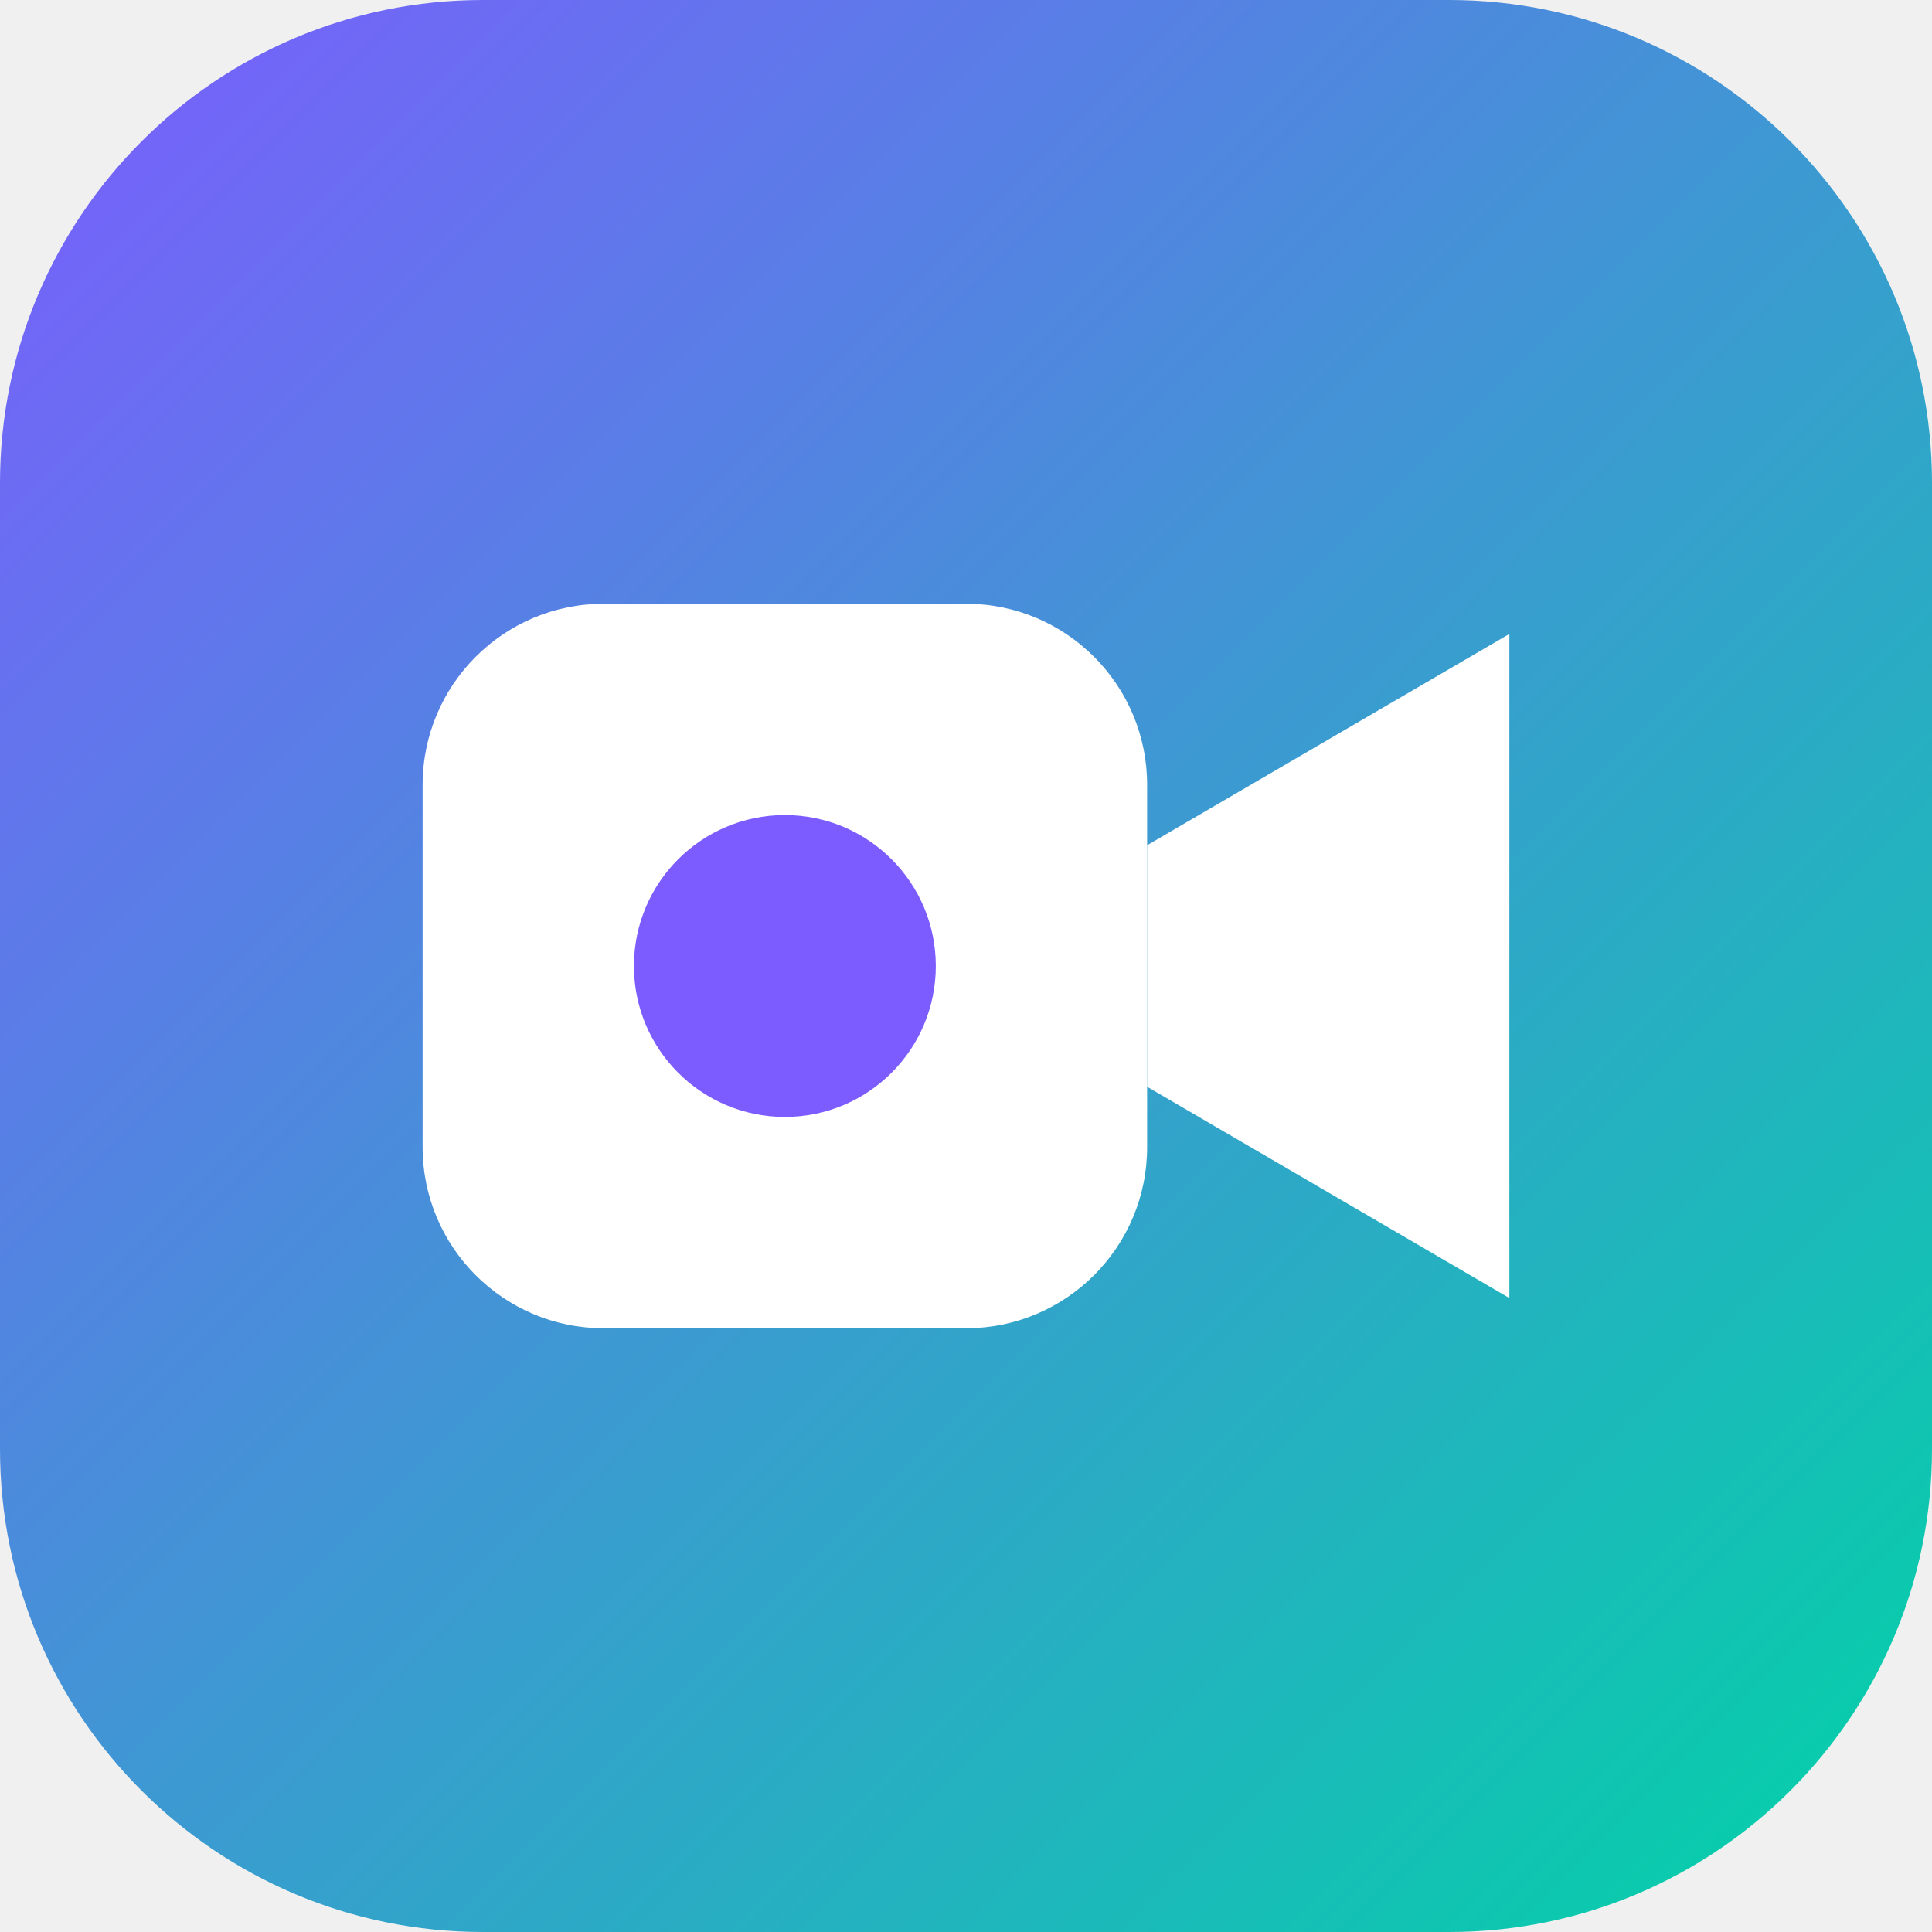
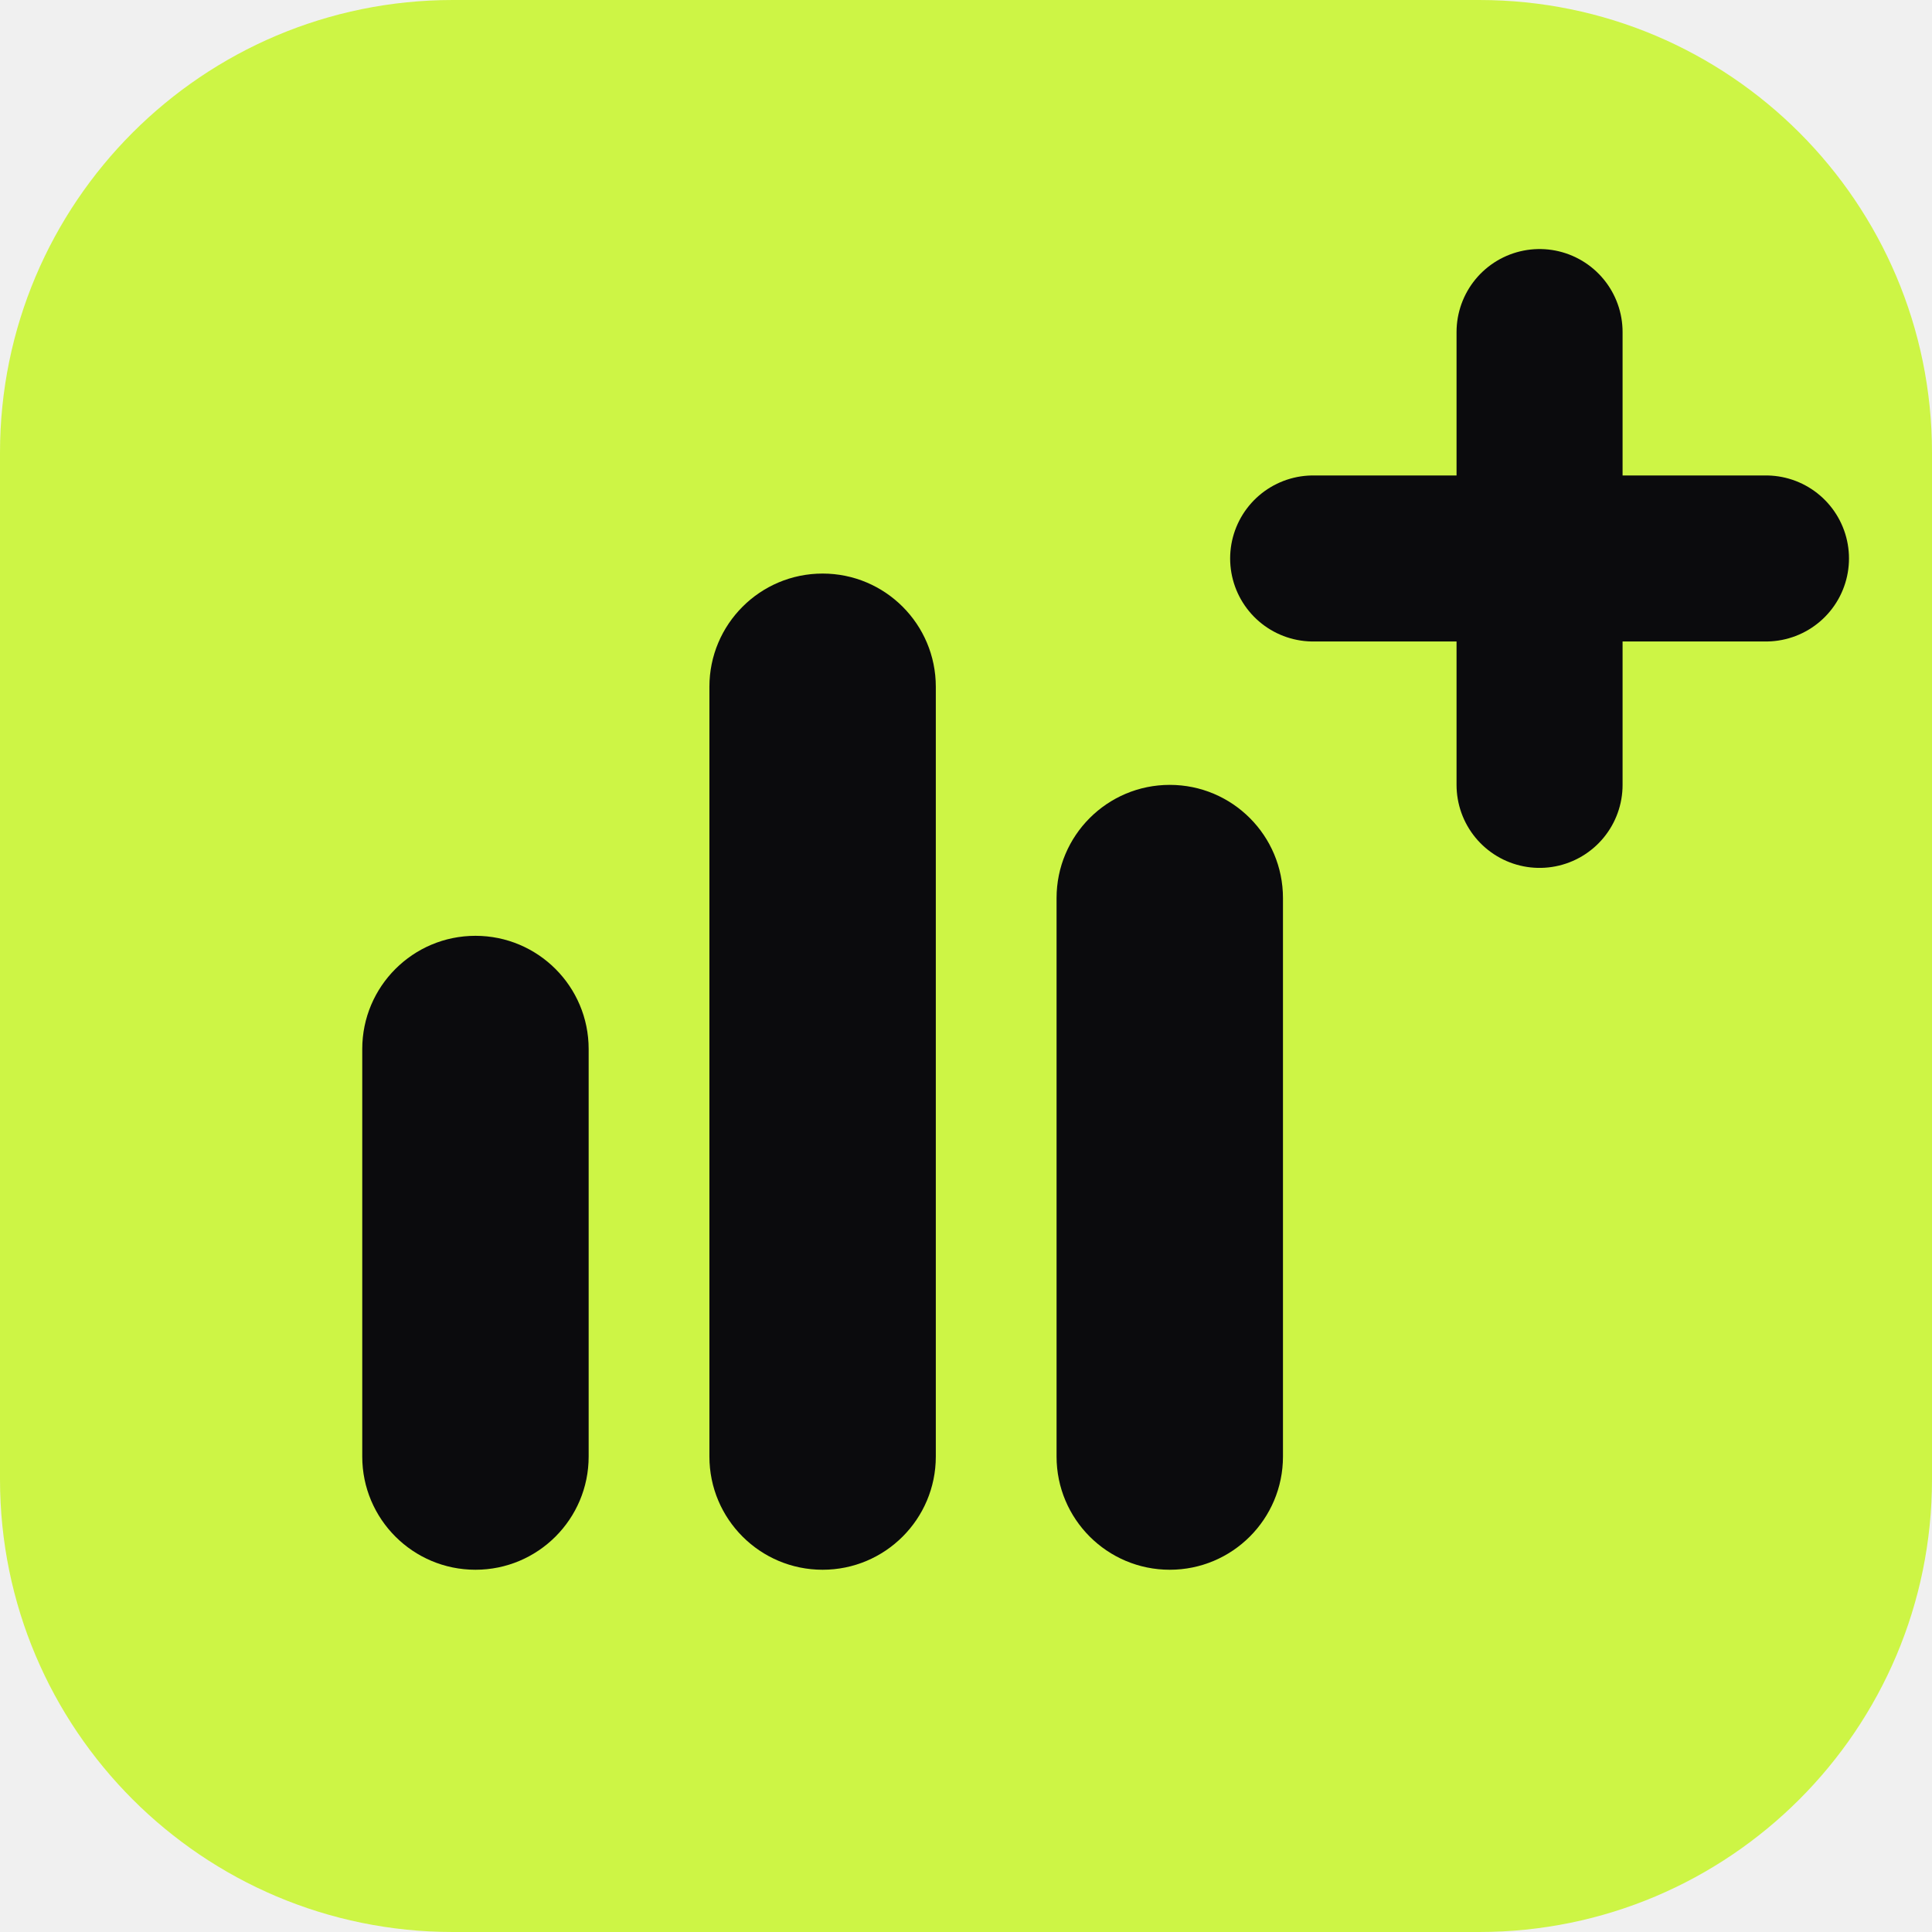
<svg xmlns="http://www.w3.org/2000/svg" viewBox="0 0 64 64">
-   <defs>
-     <linearGradient id="g" x1="0" y1="0" x2="1" y2="1">
-       <stop offset="0" stop-color="#7c5cff" />
-       <stop offset="1" stop-color="#00d4a6" />
-     </linearGradient>
-   </defs>
-   <rect width="64" height="64" rx="16" fill="url(#g)" />
-   <rect x="14" y="20" width="24" height="24" rx="6" fill="#fff" />
-   <path d="M38 28l12-7v22l-12-7z" fill="#fff" />
-   <circle cx="26" cy="32" r="5" fill="#7c5cff" />
+   <rect width="64" height="64" rx="15" fill="#CDF545" />
+   <g fill="#0B0B0D">
+     <rect x="12" y="31" width="7.5" height="21" rx="3.75" />
+     <rect x="23.5" y="19" width="7.5" height="33" rx="3.75" />
+     <rect x="35" y="26" width="7.5" height="26" rx="3.75" />
+   </g>
+   <path d="M51 11v15M43.5 18.5h15" stroke="#0B0B0D" stroke-width="5.5" stroke-linecap="round" />
</svg>
